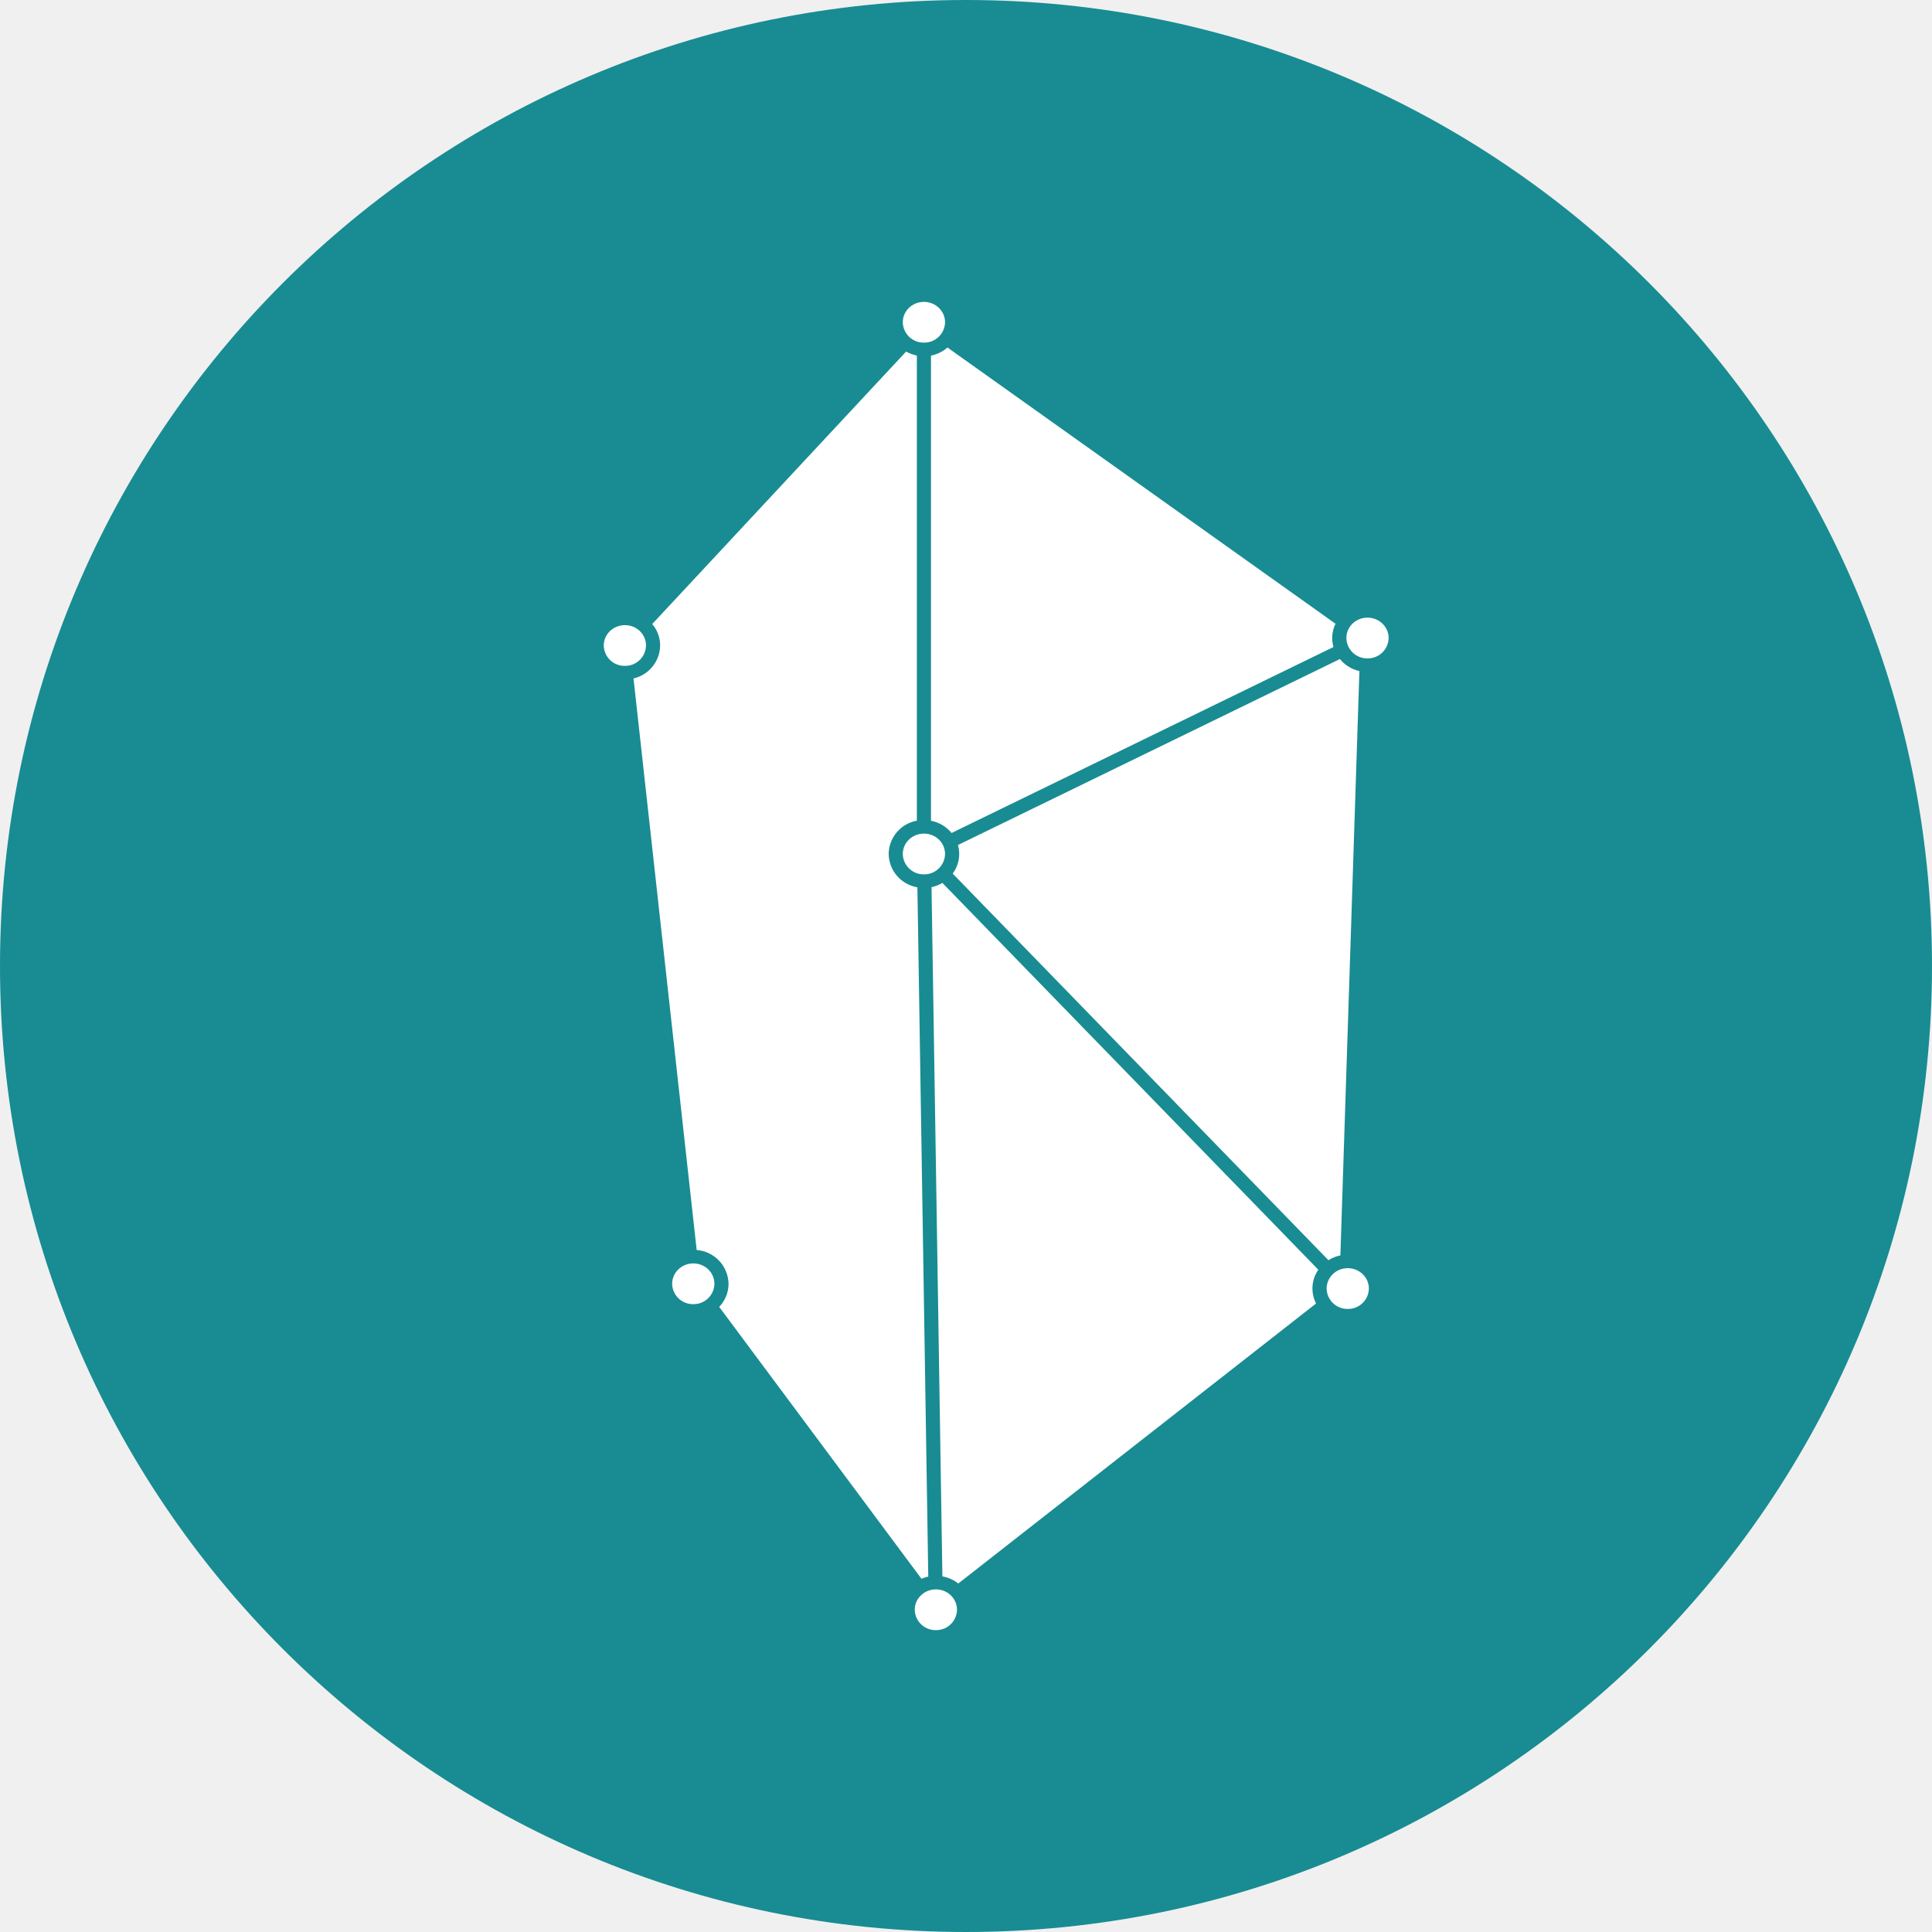
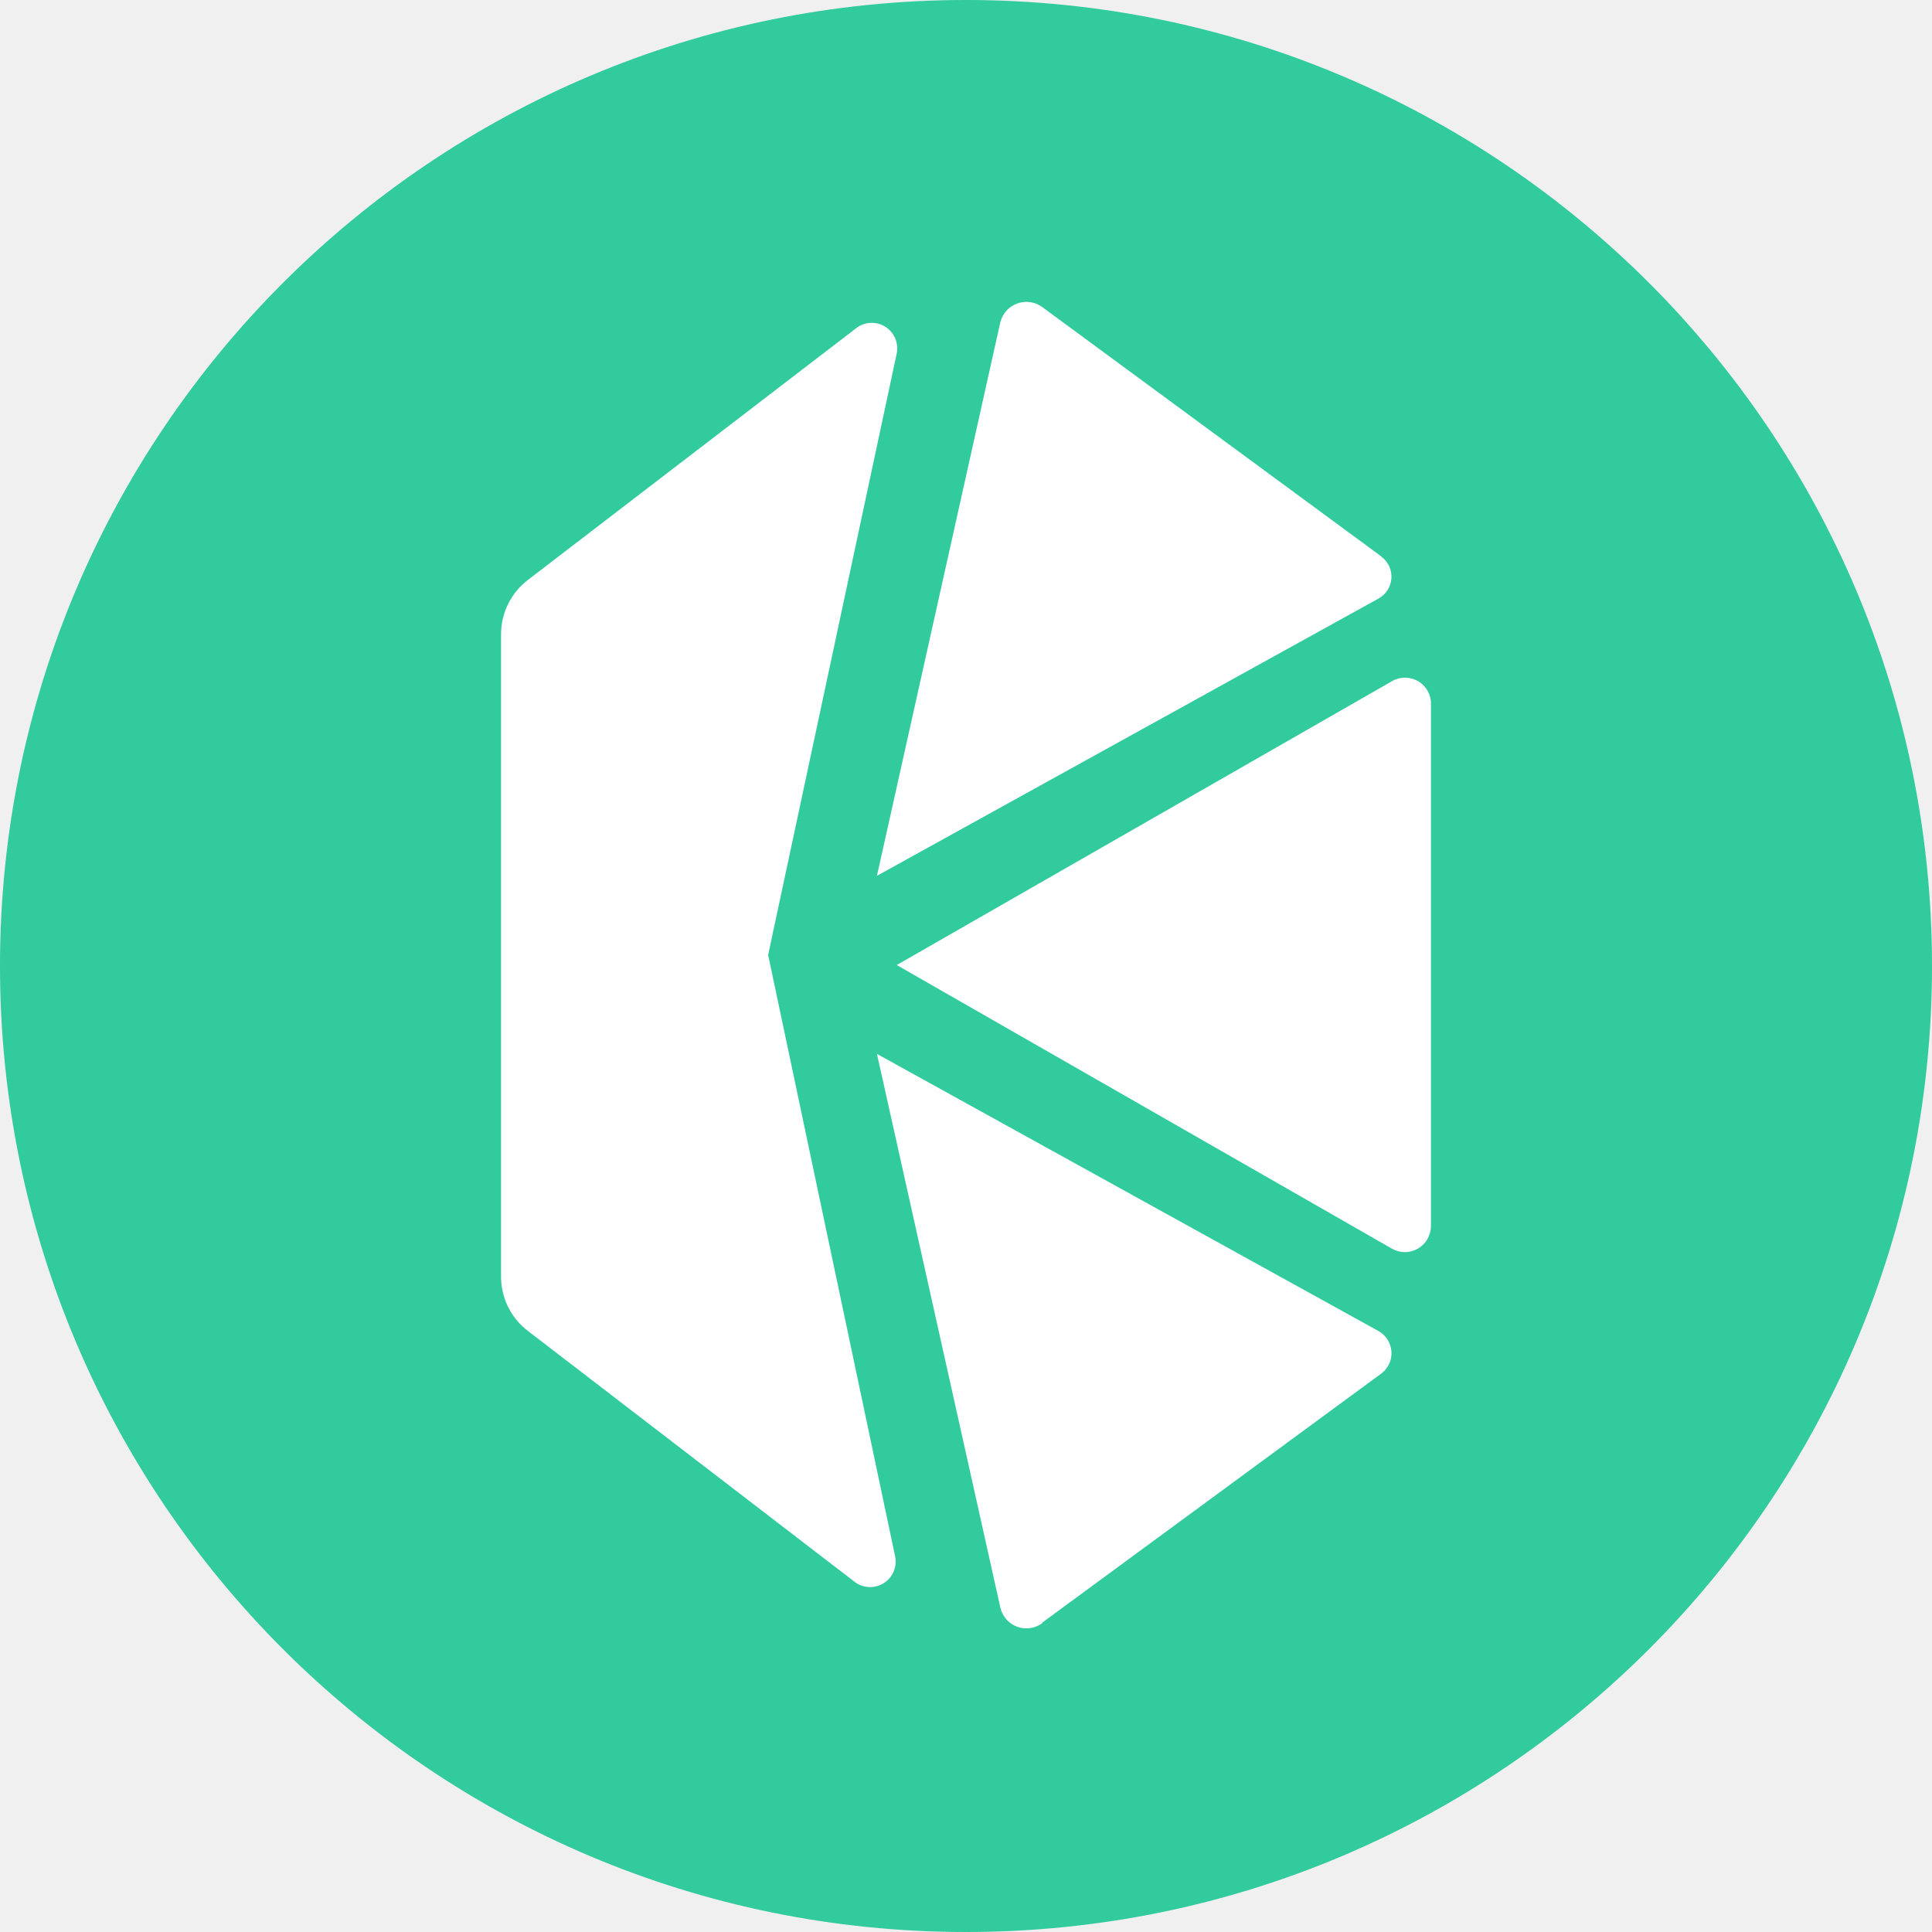
- <svg xmlns="http://www.w3.org/2000/svg" width="32" height="32">
-   <g fill="none">
-     <circle cx="16" cy="16" r="16" fill="#188C92" />
-     <path fill="#FFF" d="M21.836 21.03a.545.545 0 00-.038.56l-5.926 4.638a.592.592 0 00-.263-.118l-.18-11.416a.593.593 0 00.18-.07l6.227 6.407zm.166-.158L15.78 14.47a.546.546 0 00.087-.474l6.326-3.08a.58.58 0 00.323.199l-.315 9.678a.593.593 0 00-.198.08zm-6.74 5.277l-3.35-4.503a.55.55 0 00.155-.382.572.572 0 00-.528-.56l-1.046-9.467a.567.567 0 00.441-.546.548.548 0 00-.131-.355l4.205-4.513c.054.03.114.053.178.066v7.704a.568.568 0 00-.467.551.57.57 0 00.476.553l.18 11.416a.595.595 0 00-.112.036zm.158-12.556V5.89a.59.59 0 00.273-.134l6.427 4.575a.543.543 0 00-.034.386l-6.325 3.08a.588.588 0 00-.341-.203zM15.303 5c.193 0 .35.151.35.337a.344.344 0 01-.35.338.344.344 0 01-.35-.338c0-.186.156-.337.35-.337zm-4.953 5.354c.194 0 .35.15.35.337a.344.344 0 01-.35.338.344.344 0 01-.35-.338c0-.186.157-.337.35-.337zm1.133 10.572c.194 0 .35.151.35.338a.344.344 0 01-.35.337.344.344 0 01-.35-.337c0-.187.157-.338.35-.338zM22.65 10.23c.193 0 .35.151.35.337a.344.344 0 01-.35.338.344.344 0 01-.35-.338c0-.186.156-.337.35-.337zm-7.347 3.577c.193 0 .35.15.35.337a.344.344 0 01-.35.338.344.344 0 01-.35-.338c0-.186.156-.337.35-.337zm.198 12.518c.194 0 .35.151.35.338a.344.344 0 01-.35.337.344.344 0 01-.35-.337c0-.187.157-.338.35-.338zm6.822-5.32c.193 0 .35.151.35.338a.344.344 0 01-.35.337.344.344 0 01-.35-.337c0-.187.156-.338.35-.338z" />
-   </g>
+ <svg xmlns="http://www.w3.org/2000/svg" width="32" height="32" viewBox="0 0 32 32" fill="none">
+   <path d="M16 32C24.837 32 32 24.837 32 16C32 7.163 24.837 0 16 0C7.163 0 0 7.163 0 16C0 24.837 7.163 32 16 32Z" fill="#31CB9E" />
+   <path d="M14.853 15.984L23.046 20.677C23.111 20.716 23.187 20.738 23.263 20.739C23.34 20.74 23.416 20.72 23.483 20.682C23.549 20.644 23.605 20.589 23.643 20.522C23.681 20.456 23.701 20.38 23.701 20.303V11.659C23.702 11.582 23.682 11.506 23.644 11.439C23.605 11.373 23.55 11.317 23.483 11.28C23.416 11.242 23.34 11.223 23.263 11.224C23.186 11.226 23.111 11.248 23.046 11.288L14.853 15.984Z" fill="white" />
+   <path d="M22.872 9.211L17.271 5.092C17.213 5.047 17.145 5.018 17.073 5.006C17 4.994 16.926 5 16.857 5.024C16.788 5.048 16.725 5.088 16.675 5.141C16.625 5.195 16.589 5.26 16.57 5.331L14.525 14.506L22.823 9.919C22.886 9.886 22.94 9.838 22.979 9.779C23.018 9.719 23.041 9.651 23.046 9.58C23.051 9.509 23.037 9.438 23.007 9.374C22.976 9.31 22.93 9.255 22.872 9.214" fill="white" />
+   <path d="M17.265 26.874L22.872 22.755C22.93 22.713 22.977 22.657 23.007 22.593C23.038 22.529 23.051 22.457 23.047 22.386C23.042 22.315 23.019 22.246 22.981 22.186C22.942 22.126 22.889 22.077 22.826 22.043L14.525 17.456L16.57 26.631C16.587 26.703 16.622 26.768 16.67 26.823C16.719 26.878 16.781 26.92 16.85 26.945C16.919 26.97 16.992 26.977 17.065 26.966C17.137 26.956 17.206 26.927 17.265 26.884" fill="white" />
+   <path d="M12.723 15.817L14.853 5.852C14.869 5.769 14.861 5.684 14.828 5.606C14.795 5.529 14.74 5.463 14.67 5.416C14.6 5.37 14.517 5.346 14.433 5.347C14.349 5.348 14.267 5.375 14.198 5.423L8.742 9.607C8.603 9.713 8.492 9.85 8.415 10.006C8.338 10.162 8.299 10.334 8.299 10.508V21.126C8.296 21.303 8.334 21.478 8.411 21.637C8.488 21.797 8.601 21.936 8.742 22.043L14.171 26.212C14.241 26.26 14.323 26.286 14.407 26.287C14.491 26.288 14.573 26.264 14.644 26.218C14.714 26.172 14.769 26.106 14.802 26.028C14.835 25.951 14.843 25.865 14.827 25.782L12.723 15.817Z" fill="white" />
</svg>
